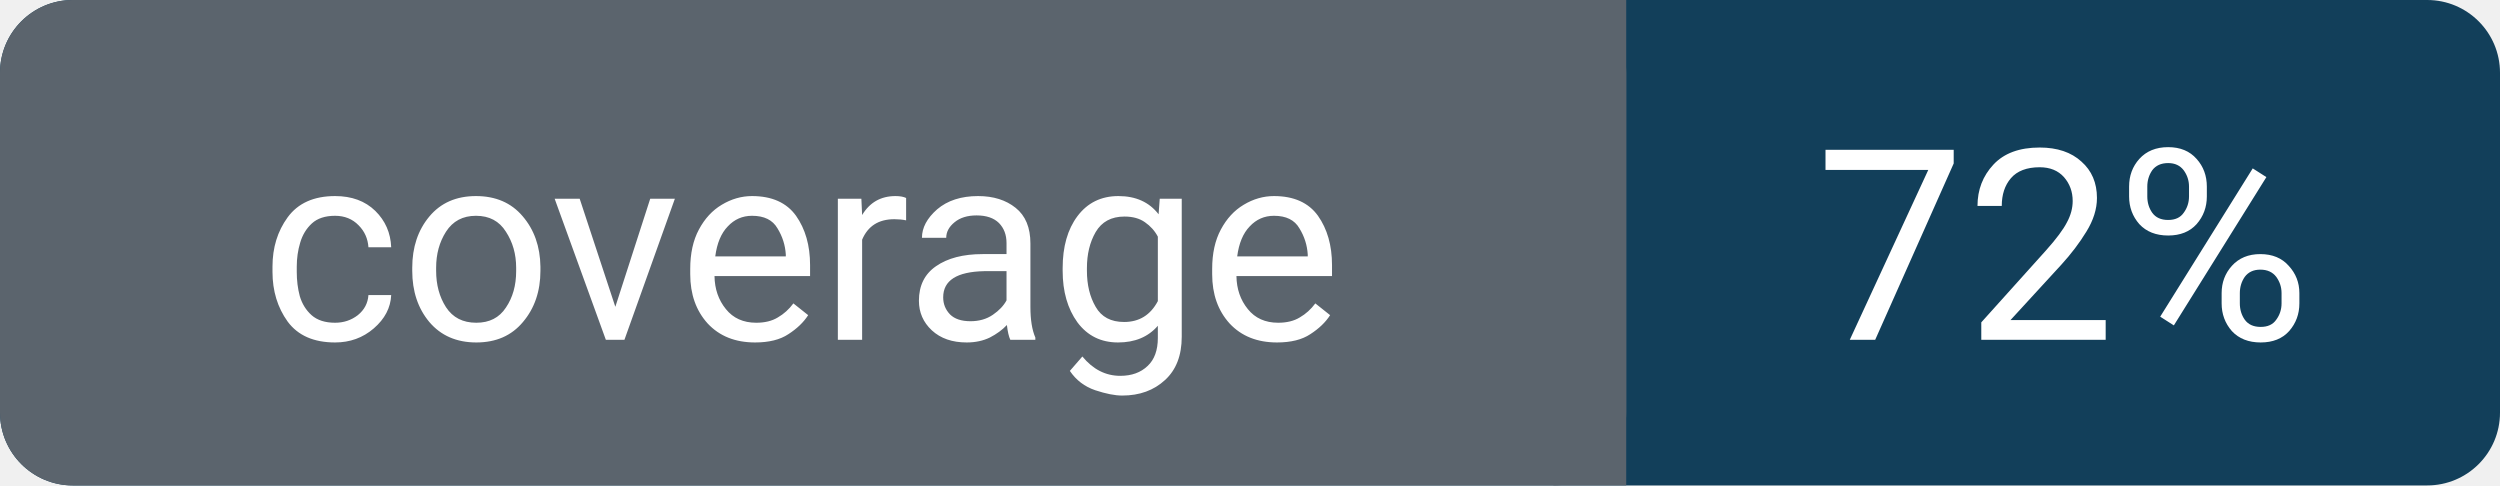
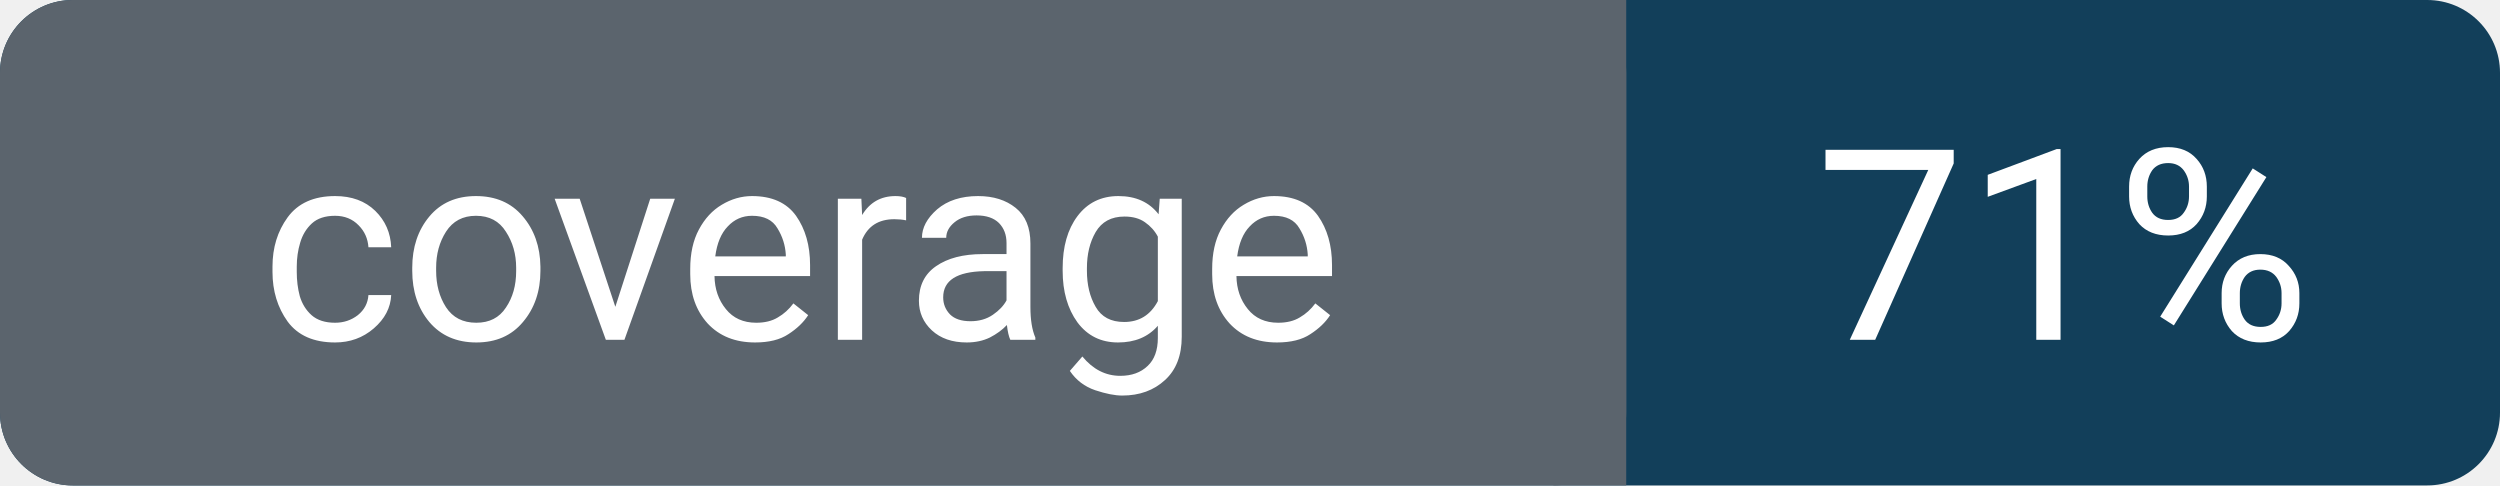
- <svg xmlns="http://www.w3.org/2000/svg" width="103" height="20" role="img" aria-label="coverage 72%">
+ <svg xmlns="http://www.w3.org/2000/svg" width="103" height="20" role="img" aria-label="coverage 71%">
  <rect width="103" height="20" rx="3" fill="#123F5A" />
  <rect width="67" height="20" rx="3" fill="#5B646D" />
  <rect x="64" width="3" height="20" fill="#5B646D" />
  <g fill="#FFFFFF" font-family="-apple-system,BlinkMacSystemFont,'Segoe UI',Roboto,'Helvetica Neue',Arial,sans-serif" font-size="11">
    <text x="33" y="14" text-anchor="middle">coverage</text>
-     <text x="85" y="14" text-anchor="middle">72%</text>
+     <text x="85" y="14" text-anchor="middle">71%</text>
  </g>
</svg>
